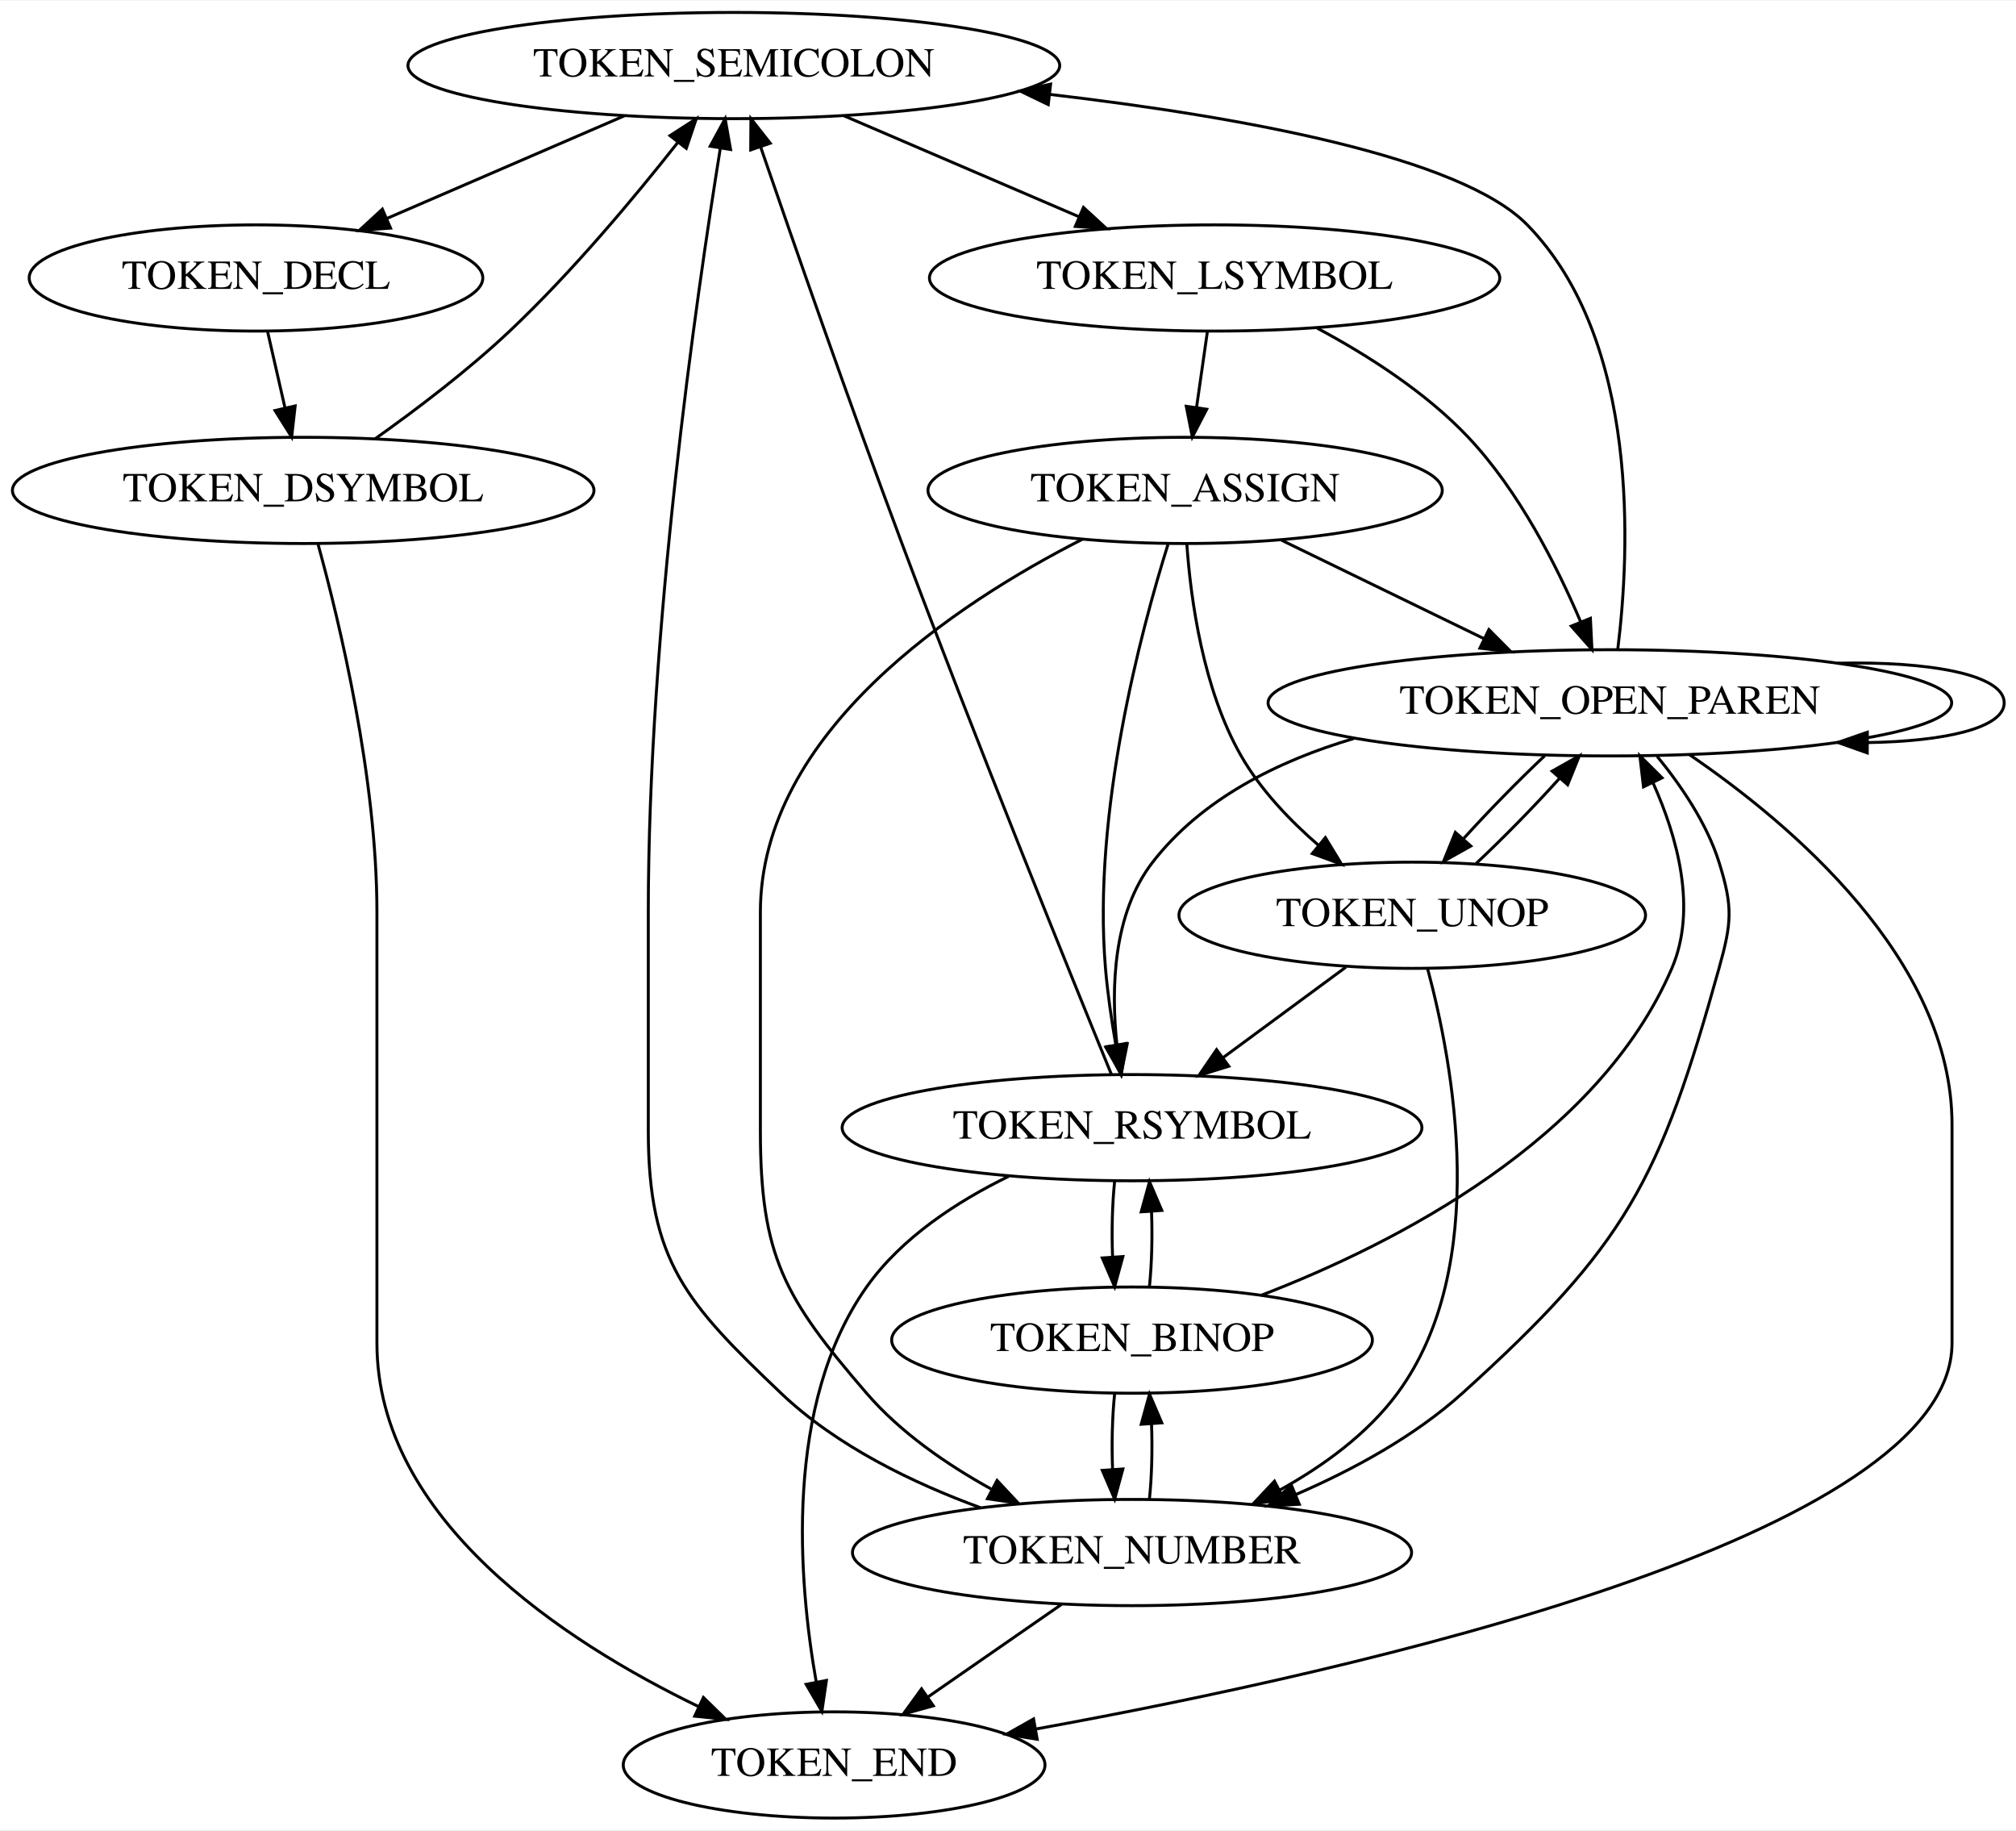
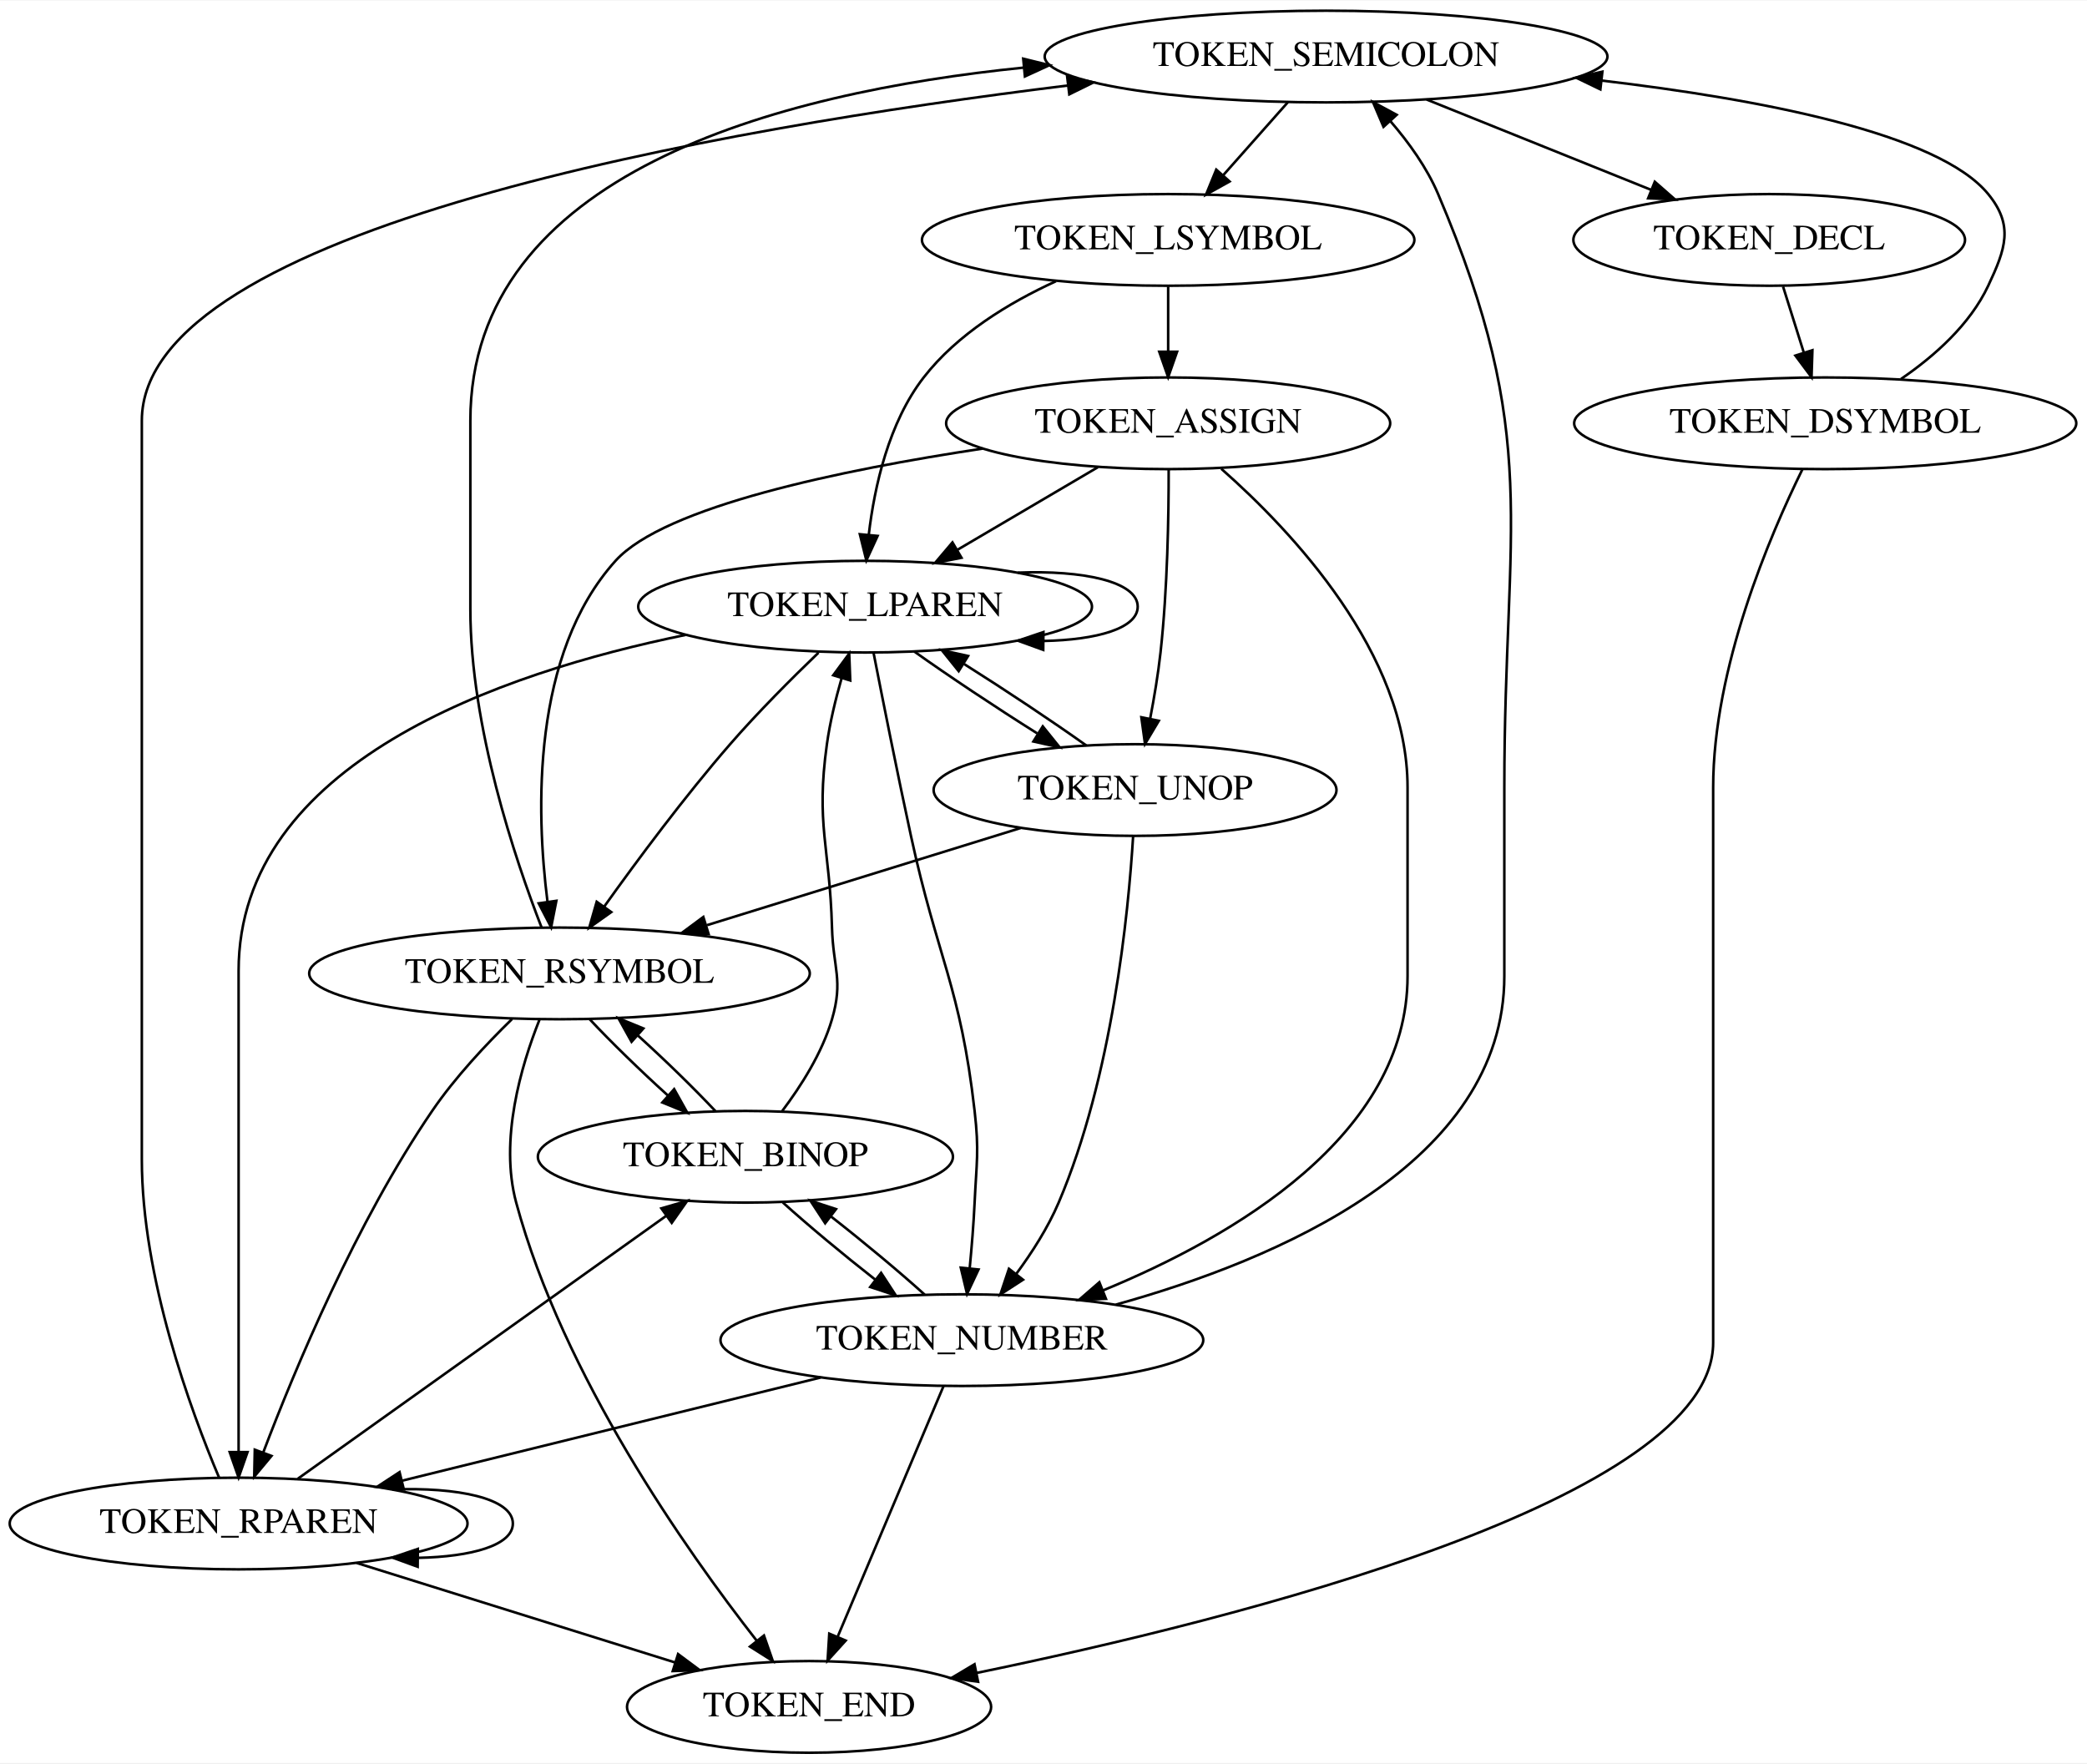
- <svg xmlns="http://www.w3.org/2000/svg" width="683pt" height="620pt" viewBox="0.00 0.00 683.48 620.00">
-   <g id="graph0" class="graph" transform="scale(1 1) rotate(0) translate(4 616)">
-     <polygon fill="white" stroke="transparent" points="-4,4 -4,-616 679.48,-616 679.48,4 -4,4" />
+ <svg xmlns="http://www.w3.org/2000/svg" width="819pt" height="692pt" viewBox="0.00 0.00 819.48 692.00">
+   <g id="graph0" class="graph" transform="scale(1 1) rotate(0) translate(4 688)">
+     <polygon fill="white" stroke="transparent" points="-4,4 -4,-688 815.48,-688 815.48,4 -4,4" />
    <g id="node1" class="node">
-       <ellipse fill="none" stroke="black" cx="244.79" cy="-594" rx="110.48" ry="18" />
-       <text text-anchor="middle" x="244.79" y="-590.3" font-family="Times,serif" font-size="14.00">TOKEN_SEMICOLON</text>
+       <ellipse fill="none" stroke="black" cx="516.69" cy="-666" rx="110.48" ry="18" />
+       <text text-anchor="middle" x="516.69" y="-662.3" font-family="Times,serif" font-size="14.00">TOKEN_SEMICOLON</text>
    </g>
    <g id="node2" class="node">
-       <ellipse fill="none" stroke="black" cx="407.79" cy="-522" rx="96.68" ry="18" />
-       <text text-anchor="middle" x="407.79" y="-518.3" font-family="Times,serif" font-size="14.00">TOKEN_LSYMBOL</text>
+       <ellipse fill="none" stroke="black" cx="454.69" cy="-594" rx="96.68" ry="18" />
+       <text text-anchor="middle" x="454.69" y="-590.3" font-family="Times,serif" font-size="14.00">TOKEN_LSYMBOL</text>
    </g>
    <g id="edge1" class="edge">
-       <path fill="none" stroke="black" d="M282.19,-576.94C305.86,-566.78 336.63,-553.56 361.79,-542.76" />
-       <polygon fill="black" stroke="black" points="363.32,-545.91 371.13,-538.74 360.56,-539.47 363.32,-545.91" />
+       <path fill="none" stroke="black" d="M501.68,-648.05C494.07,-639.46 484.68,-628.86 476.3,-619.4" />
+       <polygon fill="black" stroke="black" points="478.81,-616.95 469.56,-611.79 473.57,-621.6 478.81,-616.95" />
    </g>
    <g id="node3" class="node">
-       <ellipse fill="none" stroke="black" cx="82.79" cy="-522" rx="76.89" ry="18" />
-       <text text-anchor="middle" x="82.79" y="-518.3" font-family="Times,serif" font-size="14.00">TOKEN_DECL</text>
+       <ellipse fill="none" stroke="black" cx="690.69" cy="-594" rx="76.89" ry="18" />
+       <text text-anchor="middle" x="690.69" y="-590.3" font-family="Times,serif" font-size="14.00">TOKEN_DECL</text>
    </g>
    <g id="edge2" class="edge">
-       <path fill="none" stroke="black" d="M207.63,-576.94C183.69,-566.6 152.44,-553.09 127.2,-542.19" />
-       <polygon fill="black" stroke="black" points="128.41,-538.9 117.84,-538.15 125.63,-545.32 128.41,-538.9" />
+       <path fill="none" stroke="black" d="M556.18,-649.12C582.37,-638.58 616.84,-624.71 644.34,-613.65" />
+       <polygon fill="black" stroke="black" points="645.77,-616.84 653.74,-609.86 643.16,-610.35 645.77,-616.84" />
    </g>
    <g id="node5" class="node">
-       <ellipse fill="none" stroke="black" cx="397.79" cy="-450" rx="87.18" ry="18" />
-       <text text-anchor="middle" x="397.79" y="-446.3" font-family="Times,serif" font-size="14.00">TOKEN_ASSIGN</text>
+       <ellipse fill="none" stroke="black" cx="454.69" cy="-522" rx="87.18" ry="18" />
+       <text text-anchor="middle" x="454.69" y="-518.3" font-family="Times,serif" font-size="14.00">TOKEN_ASSIGN</text>
    </g>
    <g id="edge5" class="edge">
-       <path fill="none" stroke="black" d="M405.32,-503.7C404.22,-495.98 402.89,-486.71 401.66,-478.11" />
-       <polygon fill="black" stroke="black" points="405.11,-477.51 400.23,-468.1 398.18,-478.5 405.11,-477.51" />
+       <path fill="none" stroke="black" d="M454.69,-575.7C454.69,-567.98 454.69,-558.71 454.69,-550.11" />
+       <polygon fill="black" stroke="black" points="458.19,-550.1 454.69,-540.1 451.19,-550.1 458.19,-550.1" />
    </g>
    <g id="node6" class="node">
-       <ellipse fill="none" stroke="black" cx="541.79" cy="-378" rx="115.88" ry="18" />
-       <text text-anchor="middle" x="541.79" y="-374.3" font-family="Times,serif" font-size="14.00">TOKEN_OPEN_PAREN</text>
+       <ellipse fill="none" stroke="black" cx="335.69" cy="-450" rx="89.08" ry="18" />
+       <text text-anchor="middle" x="335.69" y="-446.3" font-family="Times,serif" font-size="14.00">TOKEN_LPAREN</text>
    </g>
    <g id="edge6" class="edge">
-       <path fill="none" stroke="black" d="M442.59,-504.98C459.55,-495.91 479.35,-483.3 493.79,-468 510.93,-449.84 523.84,-424.4 531.93,-405.36" />
-       <polygon fill="black" stroke="black" points="535.19,-406.64 535.72,-396.06 528.7,-404 535.19,-406.64" />
+       <path fill="none" stroke="black" d="M410.63,-577.78C392.13,-569.32 371.88,-557 358.69,-540 344.98,-522.31 339.38,-497.29 337.13,-478.28" />
+       <polygon fill="black" stroke="black" points="340.6,-477.78 336.18,-468.15 333.63,-478.44 340.6,-477.78" />
    </g>
    <g id="node4" class="node">
-       <ellipse fill="none" stroke="black" cx="98.79" cy="-450" rx="98.58" ry="18" />
-       <text text-anchor="middle" x="98.79" y="-446.3" font-family="Times,serif" font-size="14.00">TOKEN_DSYMBOL</text>
+       <ellipse fill="none" stroke="black" cx="712.69" cy="-522" rx="98.58" ry="18" />
+       <text text-anchor="middle" x="712.69" y="-518.3" font-family="Times,serif" font-size="14.00">TOKEN_DSYMBOL</text>
    </g>
    <g id="edge3" class="edge">
-       <path fill="none" stroke="black" d="M86.75,-503.7C88.51,-495.98 90.63,-486.71 92.59,-478.11" />
-       <polygon fill="black" stroke="black" points="96.07,-478.63 94.88,-468.1 89.24,-477.07 96.07,-478.63" />
+       <path fill="none" stroke="black" d="M696.13,-575.7C698.58,-567.9 701.53,-558.51 704.26,-549.83" />
+       <polygon fill="black" stroke="black" points="707.66,-550.69 707.32,-540.1 700.98,-548.59 707.66,-550.69" />
    </g>
    <g id="edge4" class="edge">
-       <path fill="none" stroke="black" d="M123.14,-467.46C137.1,-477.36 154.6,-490.61 168.79,-504 189.94,-523.95 211.19,-549.4 225.82,-567.97" />
-       <polygon fill="black" stroke="black" points="223.15,-570.24 232.06,-575.98 228.67,-565.94 223.15,-570.24" />
+       <path fill="none" stroke="black" d="M742.45,-539.4C755.52,-548.34 769.51,-560.73 776.69,-576 783.5,-590.48 786.81,-599.61 776.69,-612 757.23,-635.83 687.26,-649.23 624.81,-656.58" />
+       <polygon fill="black" stroke="black" points="624.4,-653.11 614.86,-657.71 625.19,-660.06 624.4,-653.11" />
+     </g>
+     <g id="node12" class="node">
+       <ellipse fill="none" stroke="black" cx="313.69" cy="-18" rx="71.49" ry="18" />
+       <text text-anchor="middle" x="313.69" y="-14.3" font-family="Times,serif" font-size="14.00">TOKEN_END</text>
+     </g>
+     <g id="edge34" class="edge">
+       <path fill="none" stroke="black" d="M703.79,-504.04C690.93,-477.93 668.69,-425.97 668.69,-379 668.69,-379 668.69,-379 668.69,-161 668.69,-99.41 482.15,-52.5 379.52,-31.34" />
+       <polygon fill="black" stroke="black" points="380.05,-27.88 369.55,-29.32 378.65,-34.74 380.05,-27.88" />
+     </g>
+     <g id="edge7" class="edge">
+       <path fill="none" stroke="black" d="M427.09,-504.76C410.72,-495.13 389.78,-482.81 372.07,-472.4" />
+       <polygon fill="black" stroke="black" points="373.54,-469.2 363.14,-467.15 369.99,-475.23 373.54,-469.2" />
+     </g>
+     <g id="node7" class="node">
+       <ellipse fill="none" stroke="black" cx="215.69" cy="-306" rx="98.28" ry="18" />
+       <text text-anchor="middle" x="215.69" y="-302.3" font-family="Times,serif" font-size="14.00">TOKEN_RSYMBOL</text>
+     </g>
+     <g id="edge8" class="edge">
+       <path fill="none" stroke="black" d="M381.95,-512.08C326.67,-503.75 256.94,-489.35 237.69,-468 204.66,-431.35 206.49,-369.62 210.97,-334.2" />
+       <polygon fill="black" stroke="black" points="214.46,-334.5 212.41,-324.1 207.53,-333.51 214.46,-334.5" />
+     </g>
+     <g id="node8" class="node">
+       <ellipse fill="none" stroke="black" cx="373.69" cy="-162" rx="94.78" ry="18" />
+       <text text-anchor="middle" x="373.69" y="-158.3" font-family="Times,serif" font-size="14.00">TOKEN_NUMBER</text>
+     </g>
+     <g id="edge9" class="edge">
+       <path fill="none" stroke="black" d="M475.55,-504.14C503.25,-479.72 548.69,-431.63 548.69,-379 548.69,-379 548.69,-379 548.69,-305 548.69,-242.38 480.3,-202.56 429.03,-181.5" />
+       <polygon fill="black" stroke="black" points="430.26,-178.23 419.67,-177.79 427.67,-184.73 430.26,-178.23" />
+     </g>
+     <g id="node9" class="node">
+       <ellipse fill="none" stroke="black" cx="441.69" cy="-378" rx="79.09" ry="18" />
+       <text text-anchor="middle" x="441.69" y="-374.3" font-family="Times,serif" font-size="14.00">TOKEN_UNOP</text>
+     </g>
+     <g id="edge10" class="edge">
+       <path fill="none" stroke="black" d="M454.89,-503.88C454.91,-485.92 454.44,-456.89 451.69,-432 450.75,-423.49 449.21,-414.3 447.61,-406" />
+       <polygon fill="black" stroke="black" points="451.02,-405.19 445.6,-396.09 444.16,-406.58 451.02,-405.19" />
+     </g>
+     <g id="edge14" class="edge">
+       <path fill="none" stroke="black" d="M395.67,-463.36C421.09,-464.37 442.73,-459.91 442.73,-450 442.73,-441.44 426.6,-436.95 405.84,-436.53" />
+       <polygon fill="black" stroke="black" points="405.64,-433.03 395.67,-436.64 405.71,-440.03 405.64,-433.03" />
+     </g>
+     <g id="edge15" class="edge">
+       <path fill="none" stroke="black" d="M317.39,-431.93C306.87,-421.82 293.62,-408.57 282.69,-396 264.81,-375.42 246.31,-350.53 233.3,-332.31" />
+       <polygon fill="black" stroke="black" points="236.01,-330.08 227.37,-323.94 230.3,-334.13 236.01,-330.08" />
+     </g>
+     <g id="edge16" class="edge">
+       <path fill="none" stroke="black" d="M339,-431.91C342.51,-413.97 348.28,-384.96 353.69,-360 364.13,-311.85 373.1,-300.95 378.69,-252 380.51,-236.1 379.44,-231.98 378.69,-216 378.3,-207.66 377.56,-198.6 376.77,-190.37" />
+       <polygon fill="black" stroke="black" points="380.22,-189.75 375.72,-180.16 373.26,-190.46 380.22,-189.75" />
+     </g>
+     <g id="edge17" class="edge">
+       <path fill="none" stroke="black" d="M354.97,-432.41C368.49,-422.79 386.84,-410.58 403.24,-400.26" />
+       <polygon fill="black" stroke="black" points="405.45,-403 412.1,-394.75 401.76,-397.06 405.45,-403" />
    </g>
    <g id="node11" class="node">
-       <ellipse fill="none" stroke="black" cx="278.79" cy="-18" rx="71.49" ry="18" />
-       <text text-anchor="middle" x="278.79" y="-14.3" font-family="Times,serif" font-size="14.00">TOKEN_END</text>
+       <ellipse fill="none" stroke="black" cx="89.69" cy="-90" rx="89.88" ry="18" />
+       <text text-anchor="middle" x="89.69" y="-86.3" font-family="Times,serif" font-size="14.00">TOKEN_RPAREN</text>
    </g>
    <g id="edge29" class="edge">
-       <path fill="none" stroke="black" d="M103.85,-431.68C111.16,-405.11 123.79,-352.56 123.79,-307 123.79,-307 123.79,-307 123.79,-161 123.79,-101.25 187.19,-59.85 232.89,-37.76" />
-       <polygon fill="black" stroke="black" points="234.48,-40.88 242.06,-33.47 231.52,-34.54 234.48,-40.88" />
+       <path fill="none" stroke="black" d="M265.2,-438.91C192.51,-424.05 89.69,-388.61 89.69,-307 89.69,-307 89.69,-307 89.69,-233 89.69,-193 89.69,-146.65 89.69,-118.08" />
+       <polygon fill="black" stroke="black" points="93.19,-118.05 89.69,-108.05 86.19,-118.05 93.19,-118.05" />
    </g>
-     <g id="edge7" class="edge">
-       <path fill="none" stroke="black" d="M430.47,-433.12C450.8,-423.23 477.16,-410.42 499.13,-399.74" />
-       <polygon fill="black" stroke="black" points="500.78,-402.83 508.25,-395.31 497.72,-396.53 500.78,-402.83" />
+     <g id="edge24" class="edge">
+       <path fill="none" stroke="black" d="M208.61,-324.15C198.38,-350.51 180.69,-402.79 180.69,-449 180.69,-523 180.69,-523 180.69,-523 180.69,-620.1 301.22,-651.82 397.9,-661.65" />
+       <polygon fill="black" stroke="black" points="397.78,-665.16 408.07,-662.62 398.44,-658.19 397.78,-665.16" />
    </g>
-     <g id="node7" class="node">
-       <ellipse fill="none" stroke="black" cx="379.79" cy="-234" rx="98.28" ry="18" />
-       <text text-anchor="middle" x="379.79" y="-230.3" font-family="Times,serif" font-size="14.00">TOKEN_RSYMBOL</text>
+     <g id="node10" class="node">
+       <ellipse fill="none" stroke="black" cx="288.69" cy="-234" rx="81.49" ry="18" />
+       <text text-anchor="middle" x="288.69" y="-230.3" font-family="Times,serif" font-size="14.00">TOKEN_BINOP</text>
    </g>
-     <g id="edge8" class="edge">
-       <path fill="none" stroke="black" d="M391.99,-431.73C382.8,-402.38 366.34,-340.81 370.79,-288 371.51,-279.5 372.86,-270.31 374.3,-262.01" />
-       <polygon fill="black" stroke="black" points="377.76,-262.56 376.14,-252.09 370.88,-261.29 377.76,-262.56" />
+     <g id="edge18" class="edge">
+       <path fill="none" stroke="black" d="M227.49,-288.05C235.9,-279.07 247.38,-267.9 258.19,-258.12" />
+       <polygon fill="black" stroke="black" points="260.71,-260.56 265.88,-251.31 256.07,-255.32 260.71,-260.56" />
    </g>
-     <g id="node8" class="node">
-       <ellipse fill="none" stroke="black" cx="379.79" cy="-90" rx="94.78" ry="18" />
-       <text text-anchor="middle" x="379.79" y="-86.3" font-family="Times,serif" font-size="14.00">TOKEN_NUMBER</text>
+     <g id="edge26" class="edge">
+       <path fill="none" stroke="black" d="M197.05,-288.07C186.93,-278.21 174.67,-265.17 165.69,-252 135.86,-208.27 111.92,-150.98 99.35,-117.86" />
+       <polygon fill="black" stroke="black" points="102.6,-116.54 95.82,-108.39 96.04,-118.99 102.6,-116.54" />
    </g>
-     <g id="edge9" class="edge">
-       <path fill="none" stroke="black" d="M362.93,-433.43C320.32,-411.74 253.79,-368.09 253.79,-307 253.79,-307 253.79,-307 253.79,-233 253.79,-190.33 261.93,-176.32 289.79,-144 301.26,-130.69 316.94,-119.87 332,-111.55" />
-       <polygon fill="black" stroke="black" points="334.03,-114.44 341.26,-106.7 330.78,-108.24 334.03,-114.44" />
+     <g id="edge32" class="edge">
+       <path fill="none" stroke="black" d="M207.81,-287.76C200.61,-269.71 192.04,-240.6 198.69,-216 217.07,-148.05 265.37,-79.49 293.18,-43.92" />
+       <polygon fill="black" stroke="black" points="295.97,-46.03 299.45,-36.02 290.49,-41.68 295.97,-46.03" />
    </g>
-     <g id="node9" class="node">
-       <ellipse fill="none" stroke="black" cx="474.79" cy="-306" rx="79.09" ry="18" />
-       <text text-anchor="middle" x="474.79" y="-302.3" font-family="Times,serif" font-size="14.00">TOKEN_UNOP</text>
+     <g id="edge25" class="edge">
+       <path fill="none" stroke="black" d="M434.16,-175.96C497.13,-193.42 586.69,-231.22 586.69,-305 586.69,-379 586.69,-379 586.69,-379 586.69,-483.2 601.46,-516.11 560.69,-612 556.3,-622.34 549.2,-632.23 541.97,-640.61" />
+       <polygon fill="black" stroke="black" points="539.25,-638.4 535.1,-648.14 544.42,-643.12 539.25,-638.4" />
    </g>
-     <g id="edge10" class="edge">
-       <path fill="none" stroke="black" d="M398.37,-431.83C399.68,-413.05 403.83,-382.62 416.79,-360 423.37,-348.51 433.3,-338.12 443.09,-329.64" />
-       <polygon fill="black" stroke="black" points="445.34,-332.32 450.85,-323.26 440.9,-326.91 445.34,-332.32" />
+     <g id="edge19" class="edge">
+       <path fill="none" stroke="black" d="M359.07,-179.88C348.89,-189.07 335.1,-200.55 322.37,-210.5" />
+       <polygon fill="black" stroke="black" points="320.01,-207.9 314.21,-216.76 324.27,-213.45 320.01,-207.9" />
+     </g>
+     <g id="edge28" class="edge">
+       <path fill="none" stroke="black" d="M318.26,-147.34C271.14,-135.72 203.46,-119.04 153.98,-106.84" />
+       <polygon fill="black" stroke="black" points="154.57,-103.39 144.02,-104.39 152.89,-110.18 154.57,-103.39" />
+     </g>
+     <g id="edge33" class="edge">
+       <path fill="none" stroke="black" d="M366.45,-143.87C356.14,-119.46 337.11,-74.43 324.95,-45.64" />
+       <polygon fill="black" stroke="black" points="328.07,-44.04 320.96,-36.19 321.62,-46.76 328.07,-44.04" />
+     </g>
+     <g id="edge11" class="edge">
+       <path fill="none" stroke="black" d="M422.58,-395.47C409.18,-405.01 390.97,-417.14 374.63,-427.44" />
+       <polygon fill="black" stroke="black" points="372.43,-424.68 365.79,-432.94 376.13,-430.63 372.43,-424.68" />
+     </g>
+     <g id="edge12" class="edge">
+       <path fill="none" stroke="black" d="M396.77,-363.09C361.44,-352.14 311.95,-336.81 273.64,-324.95" />
+       <polygon fill="black" stroke="black" points="274.24,-321.47 263.65,-321.85 272.17,-328.16 274.24,-321.47" />
+     </g>
+     <g id="edge13" class="edge">
+       <path fill="none" stroke="black" d="M440.93,-359.85C439.08,-329.63 432.77,-265.43 411.69,-216 407.49,-206.16 401.22,-196.36 394.97,-187.92" />
+       <polygon fill="black" stroke="black" points="397.7,-185.73 388.81,-179.97 392.17,-190.02 397.7,-185.73" />
+     </g>
+     <g id="edge20" class="edge">
+       <path fill="none" stroke="black" d="M303.09,-251.9C310.52,-261.74 318.82,-274.78 322.69,-288 327.19,-303.35 323.14,-308.01 322.69,-324 321.8,-356 316.29,-364.29 320.69,-396 321.88,-404.52 324.08,-413.61 326.44,-421.8" />
+       <polygon fill="black" stroke="black" points="323.17,-423.06 329.45,-431.59 329.86,-421.01 323.17,-423.06" />
+     </g>
+     <g id="edge21" class="edge">
+       <path fill="none" stroke="black" d="M276.89,-251.96C268.54,-260.87 257.19,-271.92 246.47,-281.63" />
+       <polygon fill="black" stroke="black" points="243.99,-279.15 238.83,-288.41 248.63,-284.39 243.99,-279.15" />
+     </g>
+     <g id="edge22" class="edge">
+       <path fill="none" stroke="black" d="M303.39,-216.05C313.47,-206.96 327.07,-195.63 339.67,-185.77" />
+       <polygon fill="black" stroke="black" points="341.97,-188.42 347.76,-179.55 337.7,-182.87 341.97,-188.42" />
    </g>
    <g id="edge23" class="edge">
-       <path fill="none" stroke="black" d="M544.46,-396.08C548.53,-428.85 552.17,-500.75 513.79,-540 491.2,-563.1 416.94,-576.6 352.16,-584.19" />
-       <polygon fill="black" stroke="black" points="351.39,-580.76 341.85,-585.36 352.18,-587.71 351.39,-580.76" />
+       <path fill="none" stroke="black" d="M82,-108.09C70.9,-134.38 51.69,-186.55 51.69,-233 51.69,-523 51.69,-523 51.69,-523 51.69,-598.45 278.47,-637.77 415.28,-654.63" />
+       <polygon fill="black" stroke="black" points="415.03,-658.12 425.38,-655.85 415.87,-651.17 415.03,-658.12" />
    </g>
-     <g id="edge14" class="edge">
-       <path fill="none" stroke="black" d="M619.06,-391.43C649.77,-392.14 675.48,-387.67 675.48,-378 675.48,-369.43 655.26,-364.94 629.27,-364.53" />
-       <polygon fill="black" stroke="black" points="629.05,-361.03 619.06,-364.57 629.08,-368.03 629.05,-361.03" />
-     </g>
-     <g id="edge15" class="edge">
-       <path fill="none" stroke="black" d="M455.04,-365.93C429.24,-358.28 403.44,-345.46 386.79,-324 373.32,-306.64 372.62,-281.22 374.68,-261.99" />
-       <polygon fill="black" stroke="black" points="378.16,-262.41 376.05,-252.03 371.22,-261.46 378.16,-262.41" />
-     </g>
-     <g id="edge16" class="edge">
-       <path fill="none" stroke="black" d="M557.83,-359.85C565.8,-350.12 574.62,-337.27 578.79,-324 583.59,-308.74 583.09,-303.41 578.79,-288 558.72,-215.97 547.28,-194.12 491.79,-144 475.6,-129.38 454.67,-118.02 435.28,-109.64" />
-       <polygon fill="black" stroke="black" points="436.5,-106.36 425.92,-105.77 433.82,-112.82 436.5,-106.36" />
-     </g>
-     <g id="edge17" class="edge">
-       <path fill="none" stroke="black" d="M519.69,-360.05C510.69,-351.58 500.51,-341.17 492.05,-331.82" />
-       <polygon fill="black" stroke="black" points="494.65,-329.47 485.41,-324.28 489.4,-334.09 494.65,-329.47" />
-     </g>
-     <g id="edge26" class="edge">
-       <path fill="none" stroke="black" d="M568.7,-360.48C602.96,-337.13 657.79,-291.03 657.79,-235 657.79,-235 657.79,-235 657.79,-161 657.79,-95.42 456.27,-49.98 347.12,-30.17" />
-       <polygon fill="black" stroke="black" points="347.64,-26.71 337.18,-28.39 346.41,-33.6 347.64,-26.71" />
-     </g>
-     <g id="edge24" class="edge">
-       <path fill="none" stroke="black" d="M372.8,-252.05C358.88,-286.09 326.9,-365.01 301.79,-432 284.14,-479.1 264.85,-534.48 253.85,-566.48" />
-       <polygon fill="black" stroke="black" points="250.51,-565.41 250.58,-576 257.13,-567.68 250.51,-565.41" />
-     </g>
-     <g id="node10" class="node">
-       <ellipse fill="none" stroke="black" cx="379.79" cy="-162" rx="81.49" ry="18" />
-       <text text-anchor="middle" x="379.79" y="-158.3" font-family="Times,serif" font-size="14.00">TOKEN_BINOP</text>
-     </g>
-     <g id="edge18" class="edge">
-       <path fill="none" stroke="black" d="M373.88,-215.7C373.08,-207.98 372.85,-198.71 373.2,-190.11" />
-       <polygon fill="black" stroke="black" points="376.69,-190.32 373.9,-180.1 369.71,-189.84 376.69,-190.32" />
+     <g id="edge31" class="edge">
+       <path fill="none" stroke="black" d="M112.87,-107.54C148.65,-133.07 217.41,-182.14 257.52,-210.76" />
+       <polygon fill="black" stroke="black" points="255.69,-213.75 265.86,-216.71 259.76,-208.05 255.69,-213.75" />
    </g>
    <g id="edge27" class="edge">
-       <path fill="none" stroke="black" d="M337.99,-217.53C320.54,-209.02 301.62,-196.73 289.79,-180 261.73,-140.3 266.66,-80.43 272.75,-45.99" />
-       <polygon fill="black" stroke="black" points="276.18,-46.65 274.64,-36.17 269.31,-45.33 276.18,-46.65" />
+       <path fill="none" stroke="black" d="M150.04,-103.36C175.6,-104.37 197.38,-99.91 197.38,-90 197.38,-81.44 181.15,-76.95 160.27,-76.53" />
+       <polygon fill="black" stroke="black" points="160,-73.03 150.04,-76.64 160.07,-80.03 160,-73.03" />
    </g>
-     <g id="edge25" class="edge">
-       <path fill="none" stroke="black" d="M328.4,-105.2C305.56,-113.55 279.63,-126.07 260.79,-144 228.69,-174.56 215.79,-188.68 215.79,-233 215.79,-307 215.79,-307 215.79,-307 215.79,-402.55 232.01,-515.14 240.19,-565.85" />
-       <polygon fill="black" stroke="black" points="236.78,-566.67 241.85,-575.98 243.69,-565.54 236.78,-566.67" />
-     </g>
-     <g id="edge19" class="edge">
-       <path fill="none" stroke="black" d="M385.69,-108.1C386.49,-115.79 386.73,-125.05 386.4,-133.67" />
-       <polygon fill="black" stroke="black" points="382.9,-133.48 385.71,-143.7 389.88,-133.96 382.9,-133.48" />
-     </g>
-     <g id="edge28" class="edge">
-       <path fill="none" stroke="black" d="M355.86,-72.41C342.3,-63.02 325.17,-51.15 310.51,-40.98" />
-       <polygon fill="black" stroke="black" points="312.42,-38.05 302.21,-35.23 308.43,-43.8 312.42,-38.05" />
-     </g>
-     <g id="edge11" class="edge">
-       <path fill="none" stroke="black" d="M496.46,-323.55C505.64,-332.15 516.07,-342.82 524.7,-352.37" />
-       <polygon fill="black" stroke="black" points="522.22,-354.85 531.45,-360.05 527.48,-350.23 522.22,-354.85" />
-     </g>
-     <g id="edge12" class="edge">
-       <path fill="none" stroke="black" d="M452.28,-288.41C439.83,-279.24 424.18,-267.7 410.61,-257.71" />
-       <polygon fill="black" stroke="black" points="412.6,-254.83 402.47,-251.71 408.45,-260.46 412.6,-254.83" />
-     </g>
-     <g id="edge13" class="edge">
-       <path fill="none" stroke="black" d="M479.98,-287.95C488.53,-256.17 501.65,-187.22 469.79,-144 459.63,-130.22 444.73,-119.4 429.96,-111.22" />
-       <polygon fill="black" stroke="black" points="431.31,-107.98 420.82,-106.47 428.08,-114.19 431.31,-107.98" />
-     </g>
-     <g id="edge20" class="edge">
-       <path fill="none" stroke="black" d="M423.63,-177.21C469.35,-194.82 537.78,-229.86 562.79,-288 571.47,-308.18 564.63,-332.55 556.51,-350.68" />
-       <polygon fill="black" stroke="black" points="553.19,-349.52 551.96,-360.05 559.48,-352.58 553.19,-349.52" />
-     </g>
-     <g id="edge21" class="edge">
-       <path fill="none" stroke="black" d="M385.69,-180.1C386.49,-187.79 386.73,-197.05 386.4,-205.67" />
-       <polygon fill="black" stroke="black" points="382.9,-205.48 385.71,-215.7 389.88,-205.96 382.9,-205.48" />
-     </g>
-     <g id="edge22" class="edge">
-       <path fill="none" stroke="black" d="M373.88,-143.7C373.08,-135.98 372.85,-126.71 373.2,-118.11" />
-       <polygon fill="black" stroke="black" points="376.69,-118.32 373.9,-108.1 369.71,-117.84 376.69,-118.32" />
+     <g id="edge30" class="edge">
+       <path fill="none" stroke="black" d="M136.1,-74.5C172.45,-63.14 223.03,-47.33 260.92,-35.49" />
+       <polygon fill="black" stroke="black" points="262.25,-38.74 270.75,-32.42 260.16,-32.06 262.25,-38.74" />
    </g>
  </g>
</svg>
